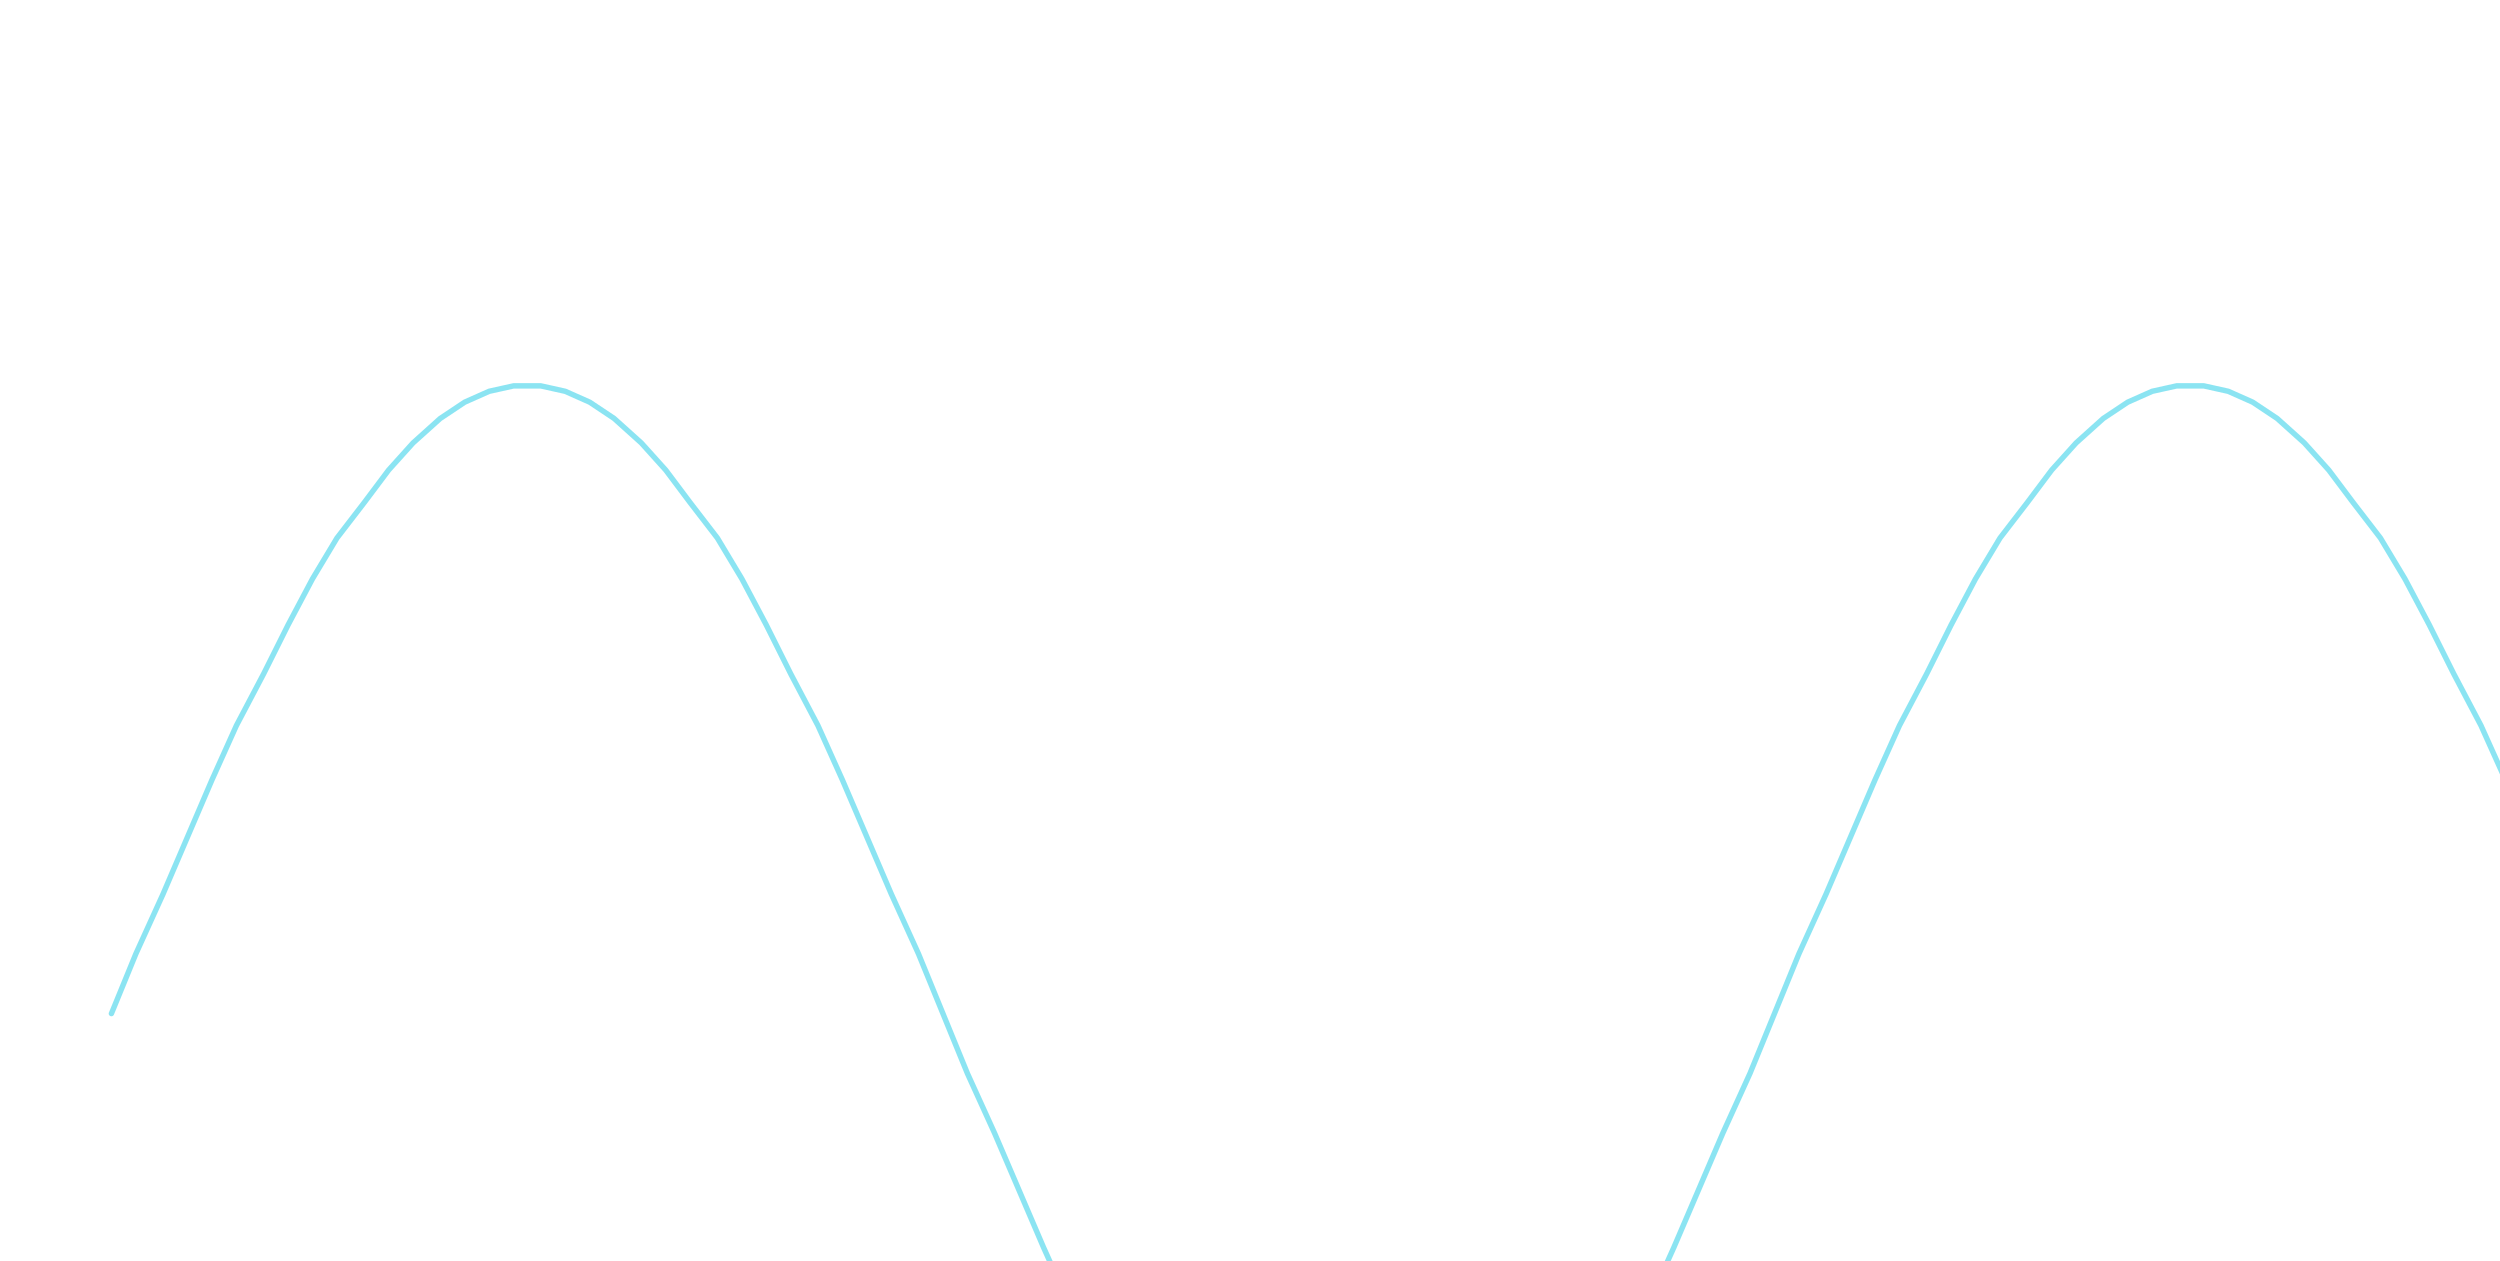
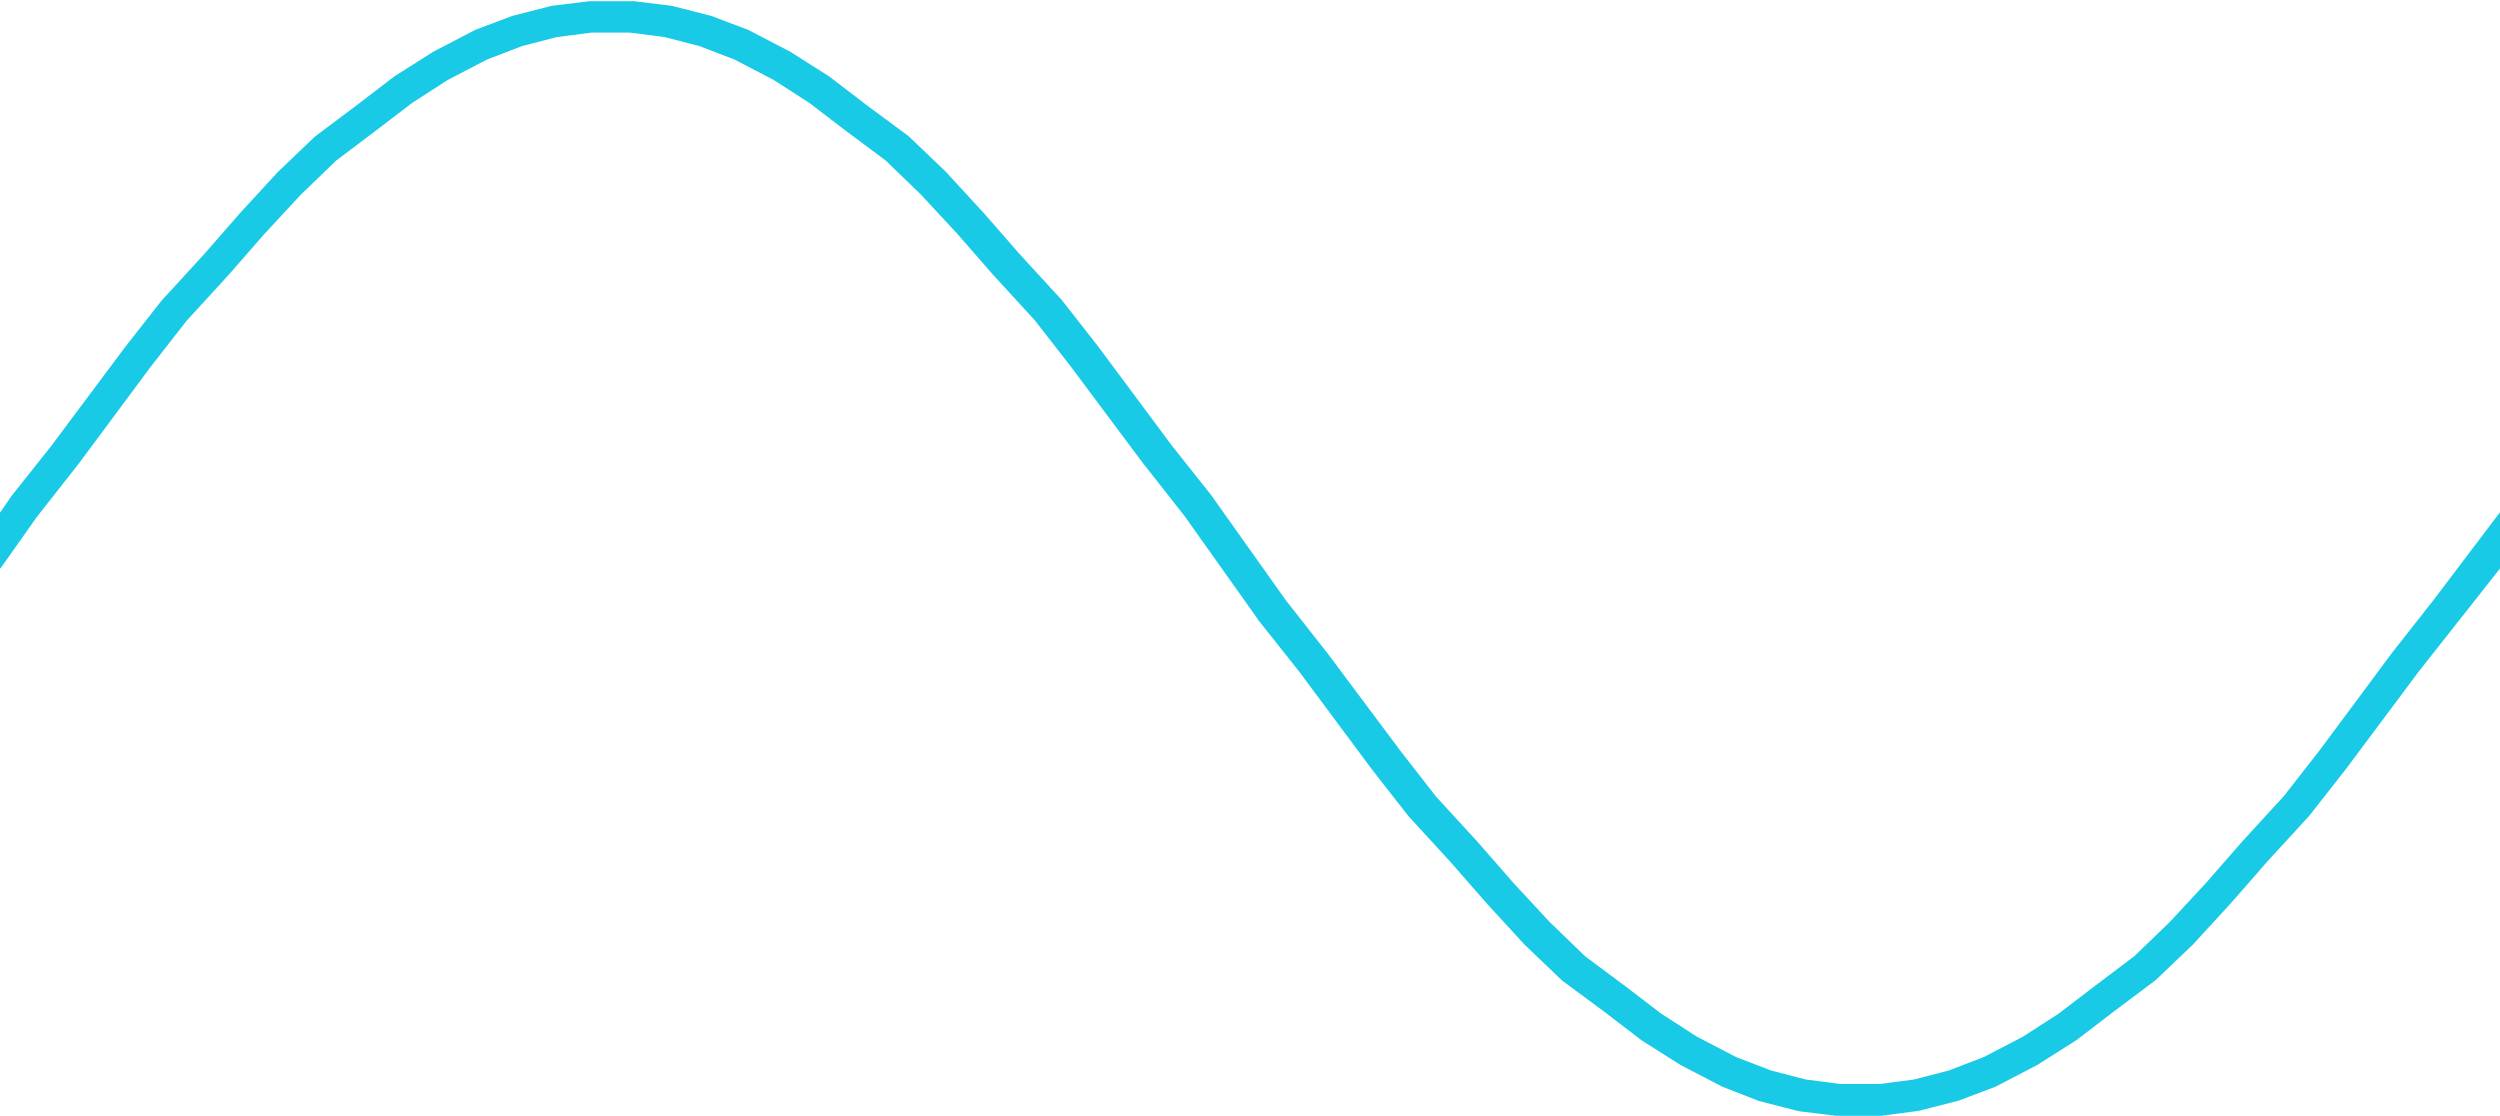
- <svg xmlns="http://www.w3.org/2000/svg" version="1.1" id="svg-source" xml:space="preserve">
-   <g style="fill:none;color:red;stroke:#18CAE6;stroke-width:1;stroke-miterlimit:4;stroke-dasharray:none;stroke-linecap:round;stroke-linejoin:round;stroke-opacity:0.5" id="g2485">
-     <path d="M41,373 L50,351 L60,329 L69,308 L78,287 L87,267 L97,248 L106,230 L115,213 L124,198    L134,185 L143,173 L152,163 L162,154 L171,148 L180,144 L189,142 L199,142 L208,144 L217,148    L226,154 L236,163 L245,173 L254,185 L264,198 L273,213 L282,230 L291,248 L301,267 L310,287    L319,308 L328,329 L338,351 L347,373 L356,395 L366,417 L375,438 L384,459 L393,479 L403,498    L412,516 L421,533 L430,548 L440,561 L449,573 L458,583 L468,592 L477,598 L486,602 L495,604    L505,604 L514,602 L523,598 L532,592 L542,583 L551,573 L560,561 L570,548 L579,533 L588,516    L597,498 L607,479 L616,459 L625,438 L634,417 L644,395 L653,373 L662,351 L672,329 L681,308    L690,287 L699,267 L709,248 L718,230 L727,213 L736,198 L746,185 L755,173 L764,163 L774,154    L783,148 L792,144 L801,142 L811,142 L820,144 L829,148 L838,154 L848,163 L857,173 L866,185    L876,198 L885,213 L894,230 L903,248 L913,267 L922,287 L931,308 L940,329 L950,351 L959,373    " id="path2487" style="stroke-width:2;stroke-miterlimit:4;stroke-dasharray:none;stroke-linecap:round;stroke-linejoin:round;stroke:#18CAE6;stroke-opacity:0.5" />
-   </g>
+ <svg xmlns="http://www.w3.org/2000/svg" version="1.1" id="svg-source" x="0px" y="0px" viewBox="41 334.5 613 273.5" enable-background="new 41 334.5 613 273.5" xml:space="preserve">
+   <path fill="#18CAE6" d="M654,460.1l-16.2,21.4l-9.9,12.6c0,0,0,0.1-0.1,0.1l-17.9,24.1l-8.9,11.4l-9.9,10.8c0,0,0,0-0.1,0.1l-9,10.3  l-8.9,9.6l-8.7,8.4l-9.8,7.4l-8.9,6.8l-8.7,5.6l-9.6,5l-8.6,3.3l-8.5,2.2l-8.5,1.1h-9.5l-8.5-1.1l-8.5-2.2l-8.6-3.3l-9.6-5l-8.7-5.6  l-8.9-6.8l-9.8-7.3l-8.7-8.4l-8.9-9.6l-9-10.3c0,0,0-0.1-0.1-0.1l-9.9-10.8l-8.8-11.3l-18-24.1c0,0,0-0.1-0.1-0.1l-9.9-12.6  l-17.9-25.2c0-0.1-0.1-0.1-0.1-0.2l-10-12.6l-18-24.2l-9-11.5c-0.1-0.1-0.1-0.2-0.2-0.2l-10-10.9l-9-10.3c0,0,0-0.1-0.1-0.1l-9-9.8  c-0.1-0.1-0.1-0.1-0.2-0.2l-9-8.6c-0.1-0.1-0.2-0.2-0.4-0.3l-10-7.4l-9-6.9c-0.1-0.1-0.2-0.1-0.3-0.2l-9-5.7  c-0.1-0.1-0.2-0.1-0.3-0.2l-10-5.2c-0.1-0.1-0.3-0.1-0.4-0.2l-9-3.4c-0.1,0-0.3-0.1-0.4-0.1l-9-2.3c-0.2,0-0.3-0.1-0.5-0.1l-9-1.1  c-0.2,0-0.3,0-0.5,0h-10c-0.2,0-0.3,0-0.5,0l-9,1.1c-0.2,0-0.3,0.1-0.5,0.1l-9,2.3c-0.1,0-0.3,0.1-0.4,0.1l-9,3.4  c-0.1,0.1-0.3,0.1-0.4,0.2l-10,5.2c-0.1,0.1-0.2,0.1-0.3,0.2l-9,5.7c-0.1,0.1-0.2,0.1-0.3,0.2l-9,6.9l-10,7.5  c-0.1,0.1-0.3,0.2-0.4,0.3l-9,8.6c-0.1,0.1-0.1,0.1-0.2,0.2l-9,9.8c0,0-0.1,0.1-0.1,0.1l-9,10.3l-10,10.9c-0.1,0.1-0.1,0.2-0.2,0.2  l-9.1,11.6l-18,24.1l-10,12.6c0,0.1-0.1,0.1-0.1,0.2l-2.7,3.9v13.3c0.1,0,0.1,0,0.3,0.1l8.9-12.6l9.9-12.6c0,0,0-0.1,0.1-0.1  l17.9-24.1l8.9-11.4l9.9-10.8c0,0,0,0,0.1-0.1l9-10.3l8.9-9.6l8.7-8.4l9.8-7.4l8.9-6.8l8.7-5.6l9.6-5l8.6-3.3l8.5-2.2l8.5-1.1h9.5  l8.5,1.1l8.5,2.2l8.6,3.3l9.6,5l8.7,5.6l8.9,6.8l9.8,7.3l8.7,8.4l8.9,9.6l9,10.3c0,0,0,0.1,0.1,0.1l9.9,10.8l8.8,11.3l18,24.1  c0,0,0,0.1,0.1,0.1l9.9,12.6l17.9,25.2c0,0.1,0.1,0.1,0.1,0.2l10,12.6l18,24.2l9,11.5c0.1,0.1,0.1,0.2,0.2,0.2l10,10.9l9,10.3  c0,0,0,0.1,0.1,0.1l9,9.8c0.1,0.1,0.1,0.1,0.2,0.2l9,8.6c0.1,0.1,0.2,0.2,0.4,0.3l10,7.4l9,6.9c0.1,0.1,0.2,0.1,0.3,0.2l9,5.7  c0.1,0.1,0.2,0.1,0.3,0.2l10,5.2c0.1,0.1,0.3,0.1,0.4,0.2l9,3.5c0.1,0,0.3,0.1,0.4,0.1l9,2.3c0.2,0,0.3,0.1,0.5,0.1l9,1.1  c0.2,0,0.3,0,0.5,0h10c0.2,0,0.3,0,0.5,0l9-1.2c0.2,0,0.3-0.1,0.5-0.1l9-2.3c0.1,0,0.3-0.1,0.4-0.1l9-3.4c0.1-0.1,0.3-0.1,0.4-0.2  l10-5.2c0.1-0.1,0.2-0.1,0.3-0.2l9-5.7c0.1-0.1,0.2-0.1,0.3-0.2l9-6.9l10-7.5c0.1-0.1,0.2-0.2,0.4-0.3l9-8.6  c0.1-0.1,0.1-0.1,0.2-0.2l9-9.8c0,0,0.1-0.1,0.1-0.1l9-10.3l10-10.9c0.1-0.1,0.1-0.2,0.2-0.2l9.1-11.6l18-24.1l19.8-25.1V460.1z" />
</svg>
